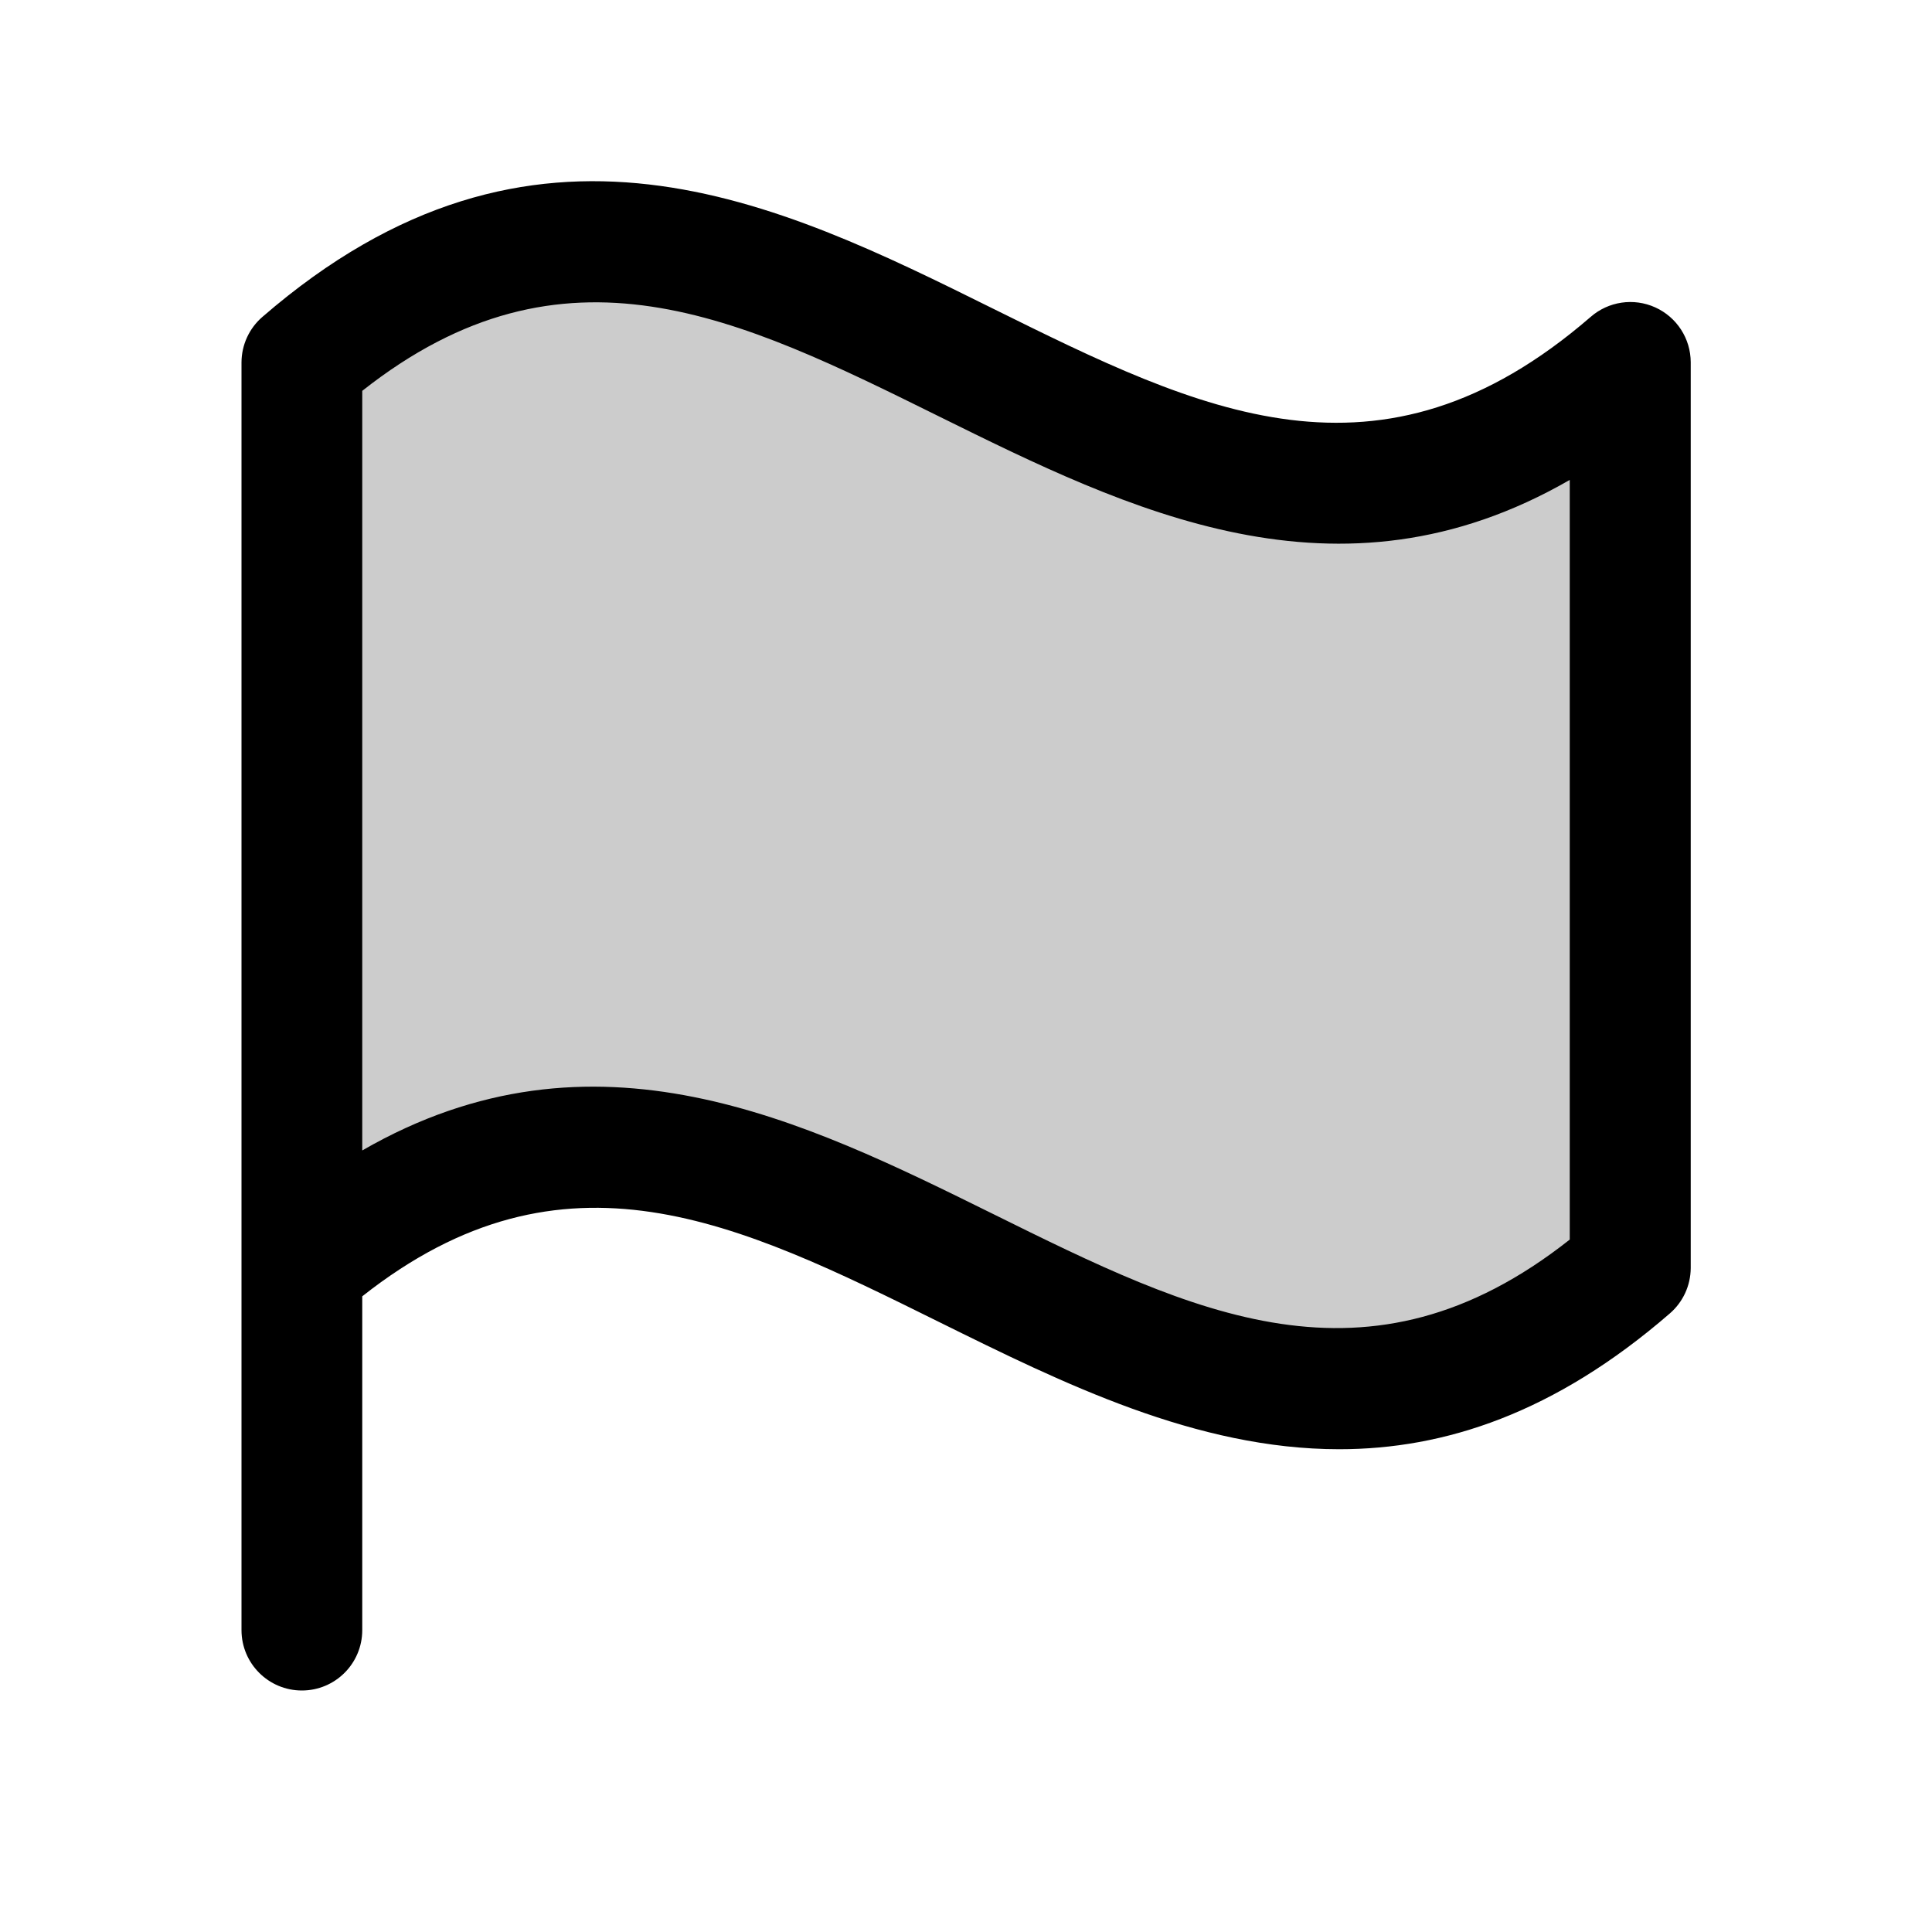
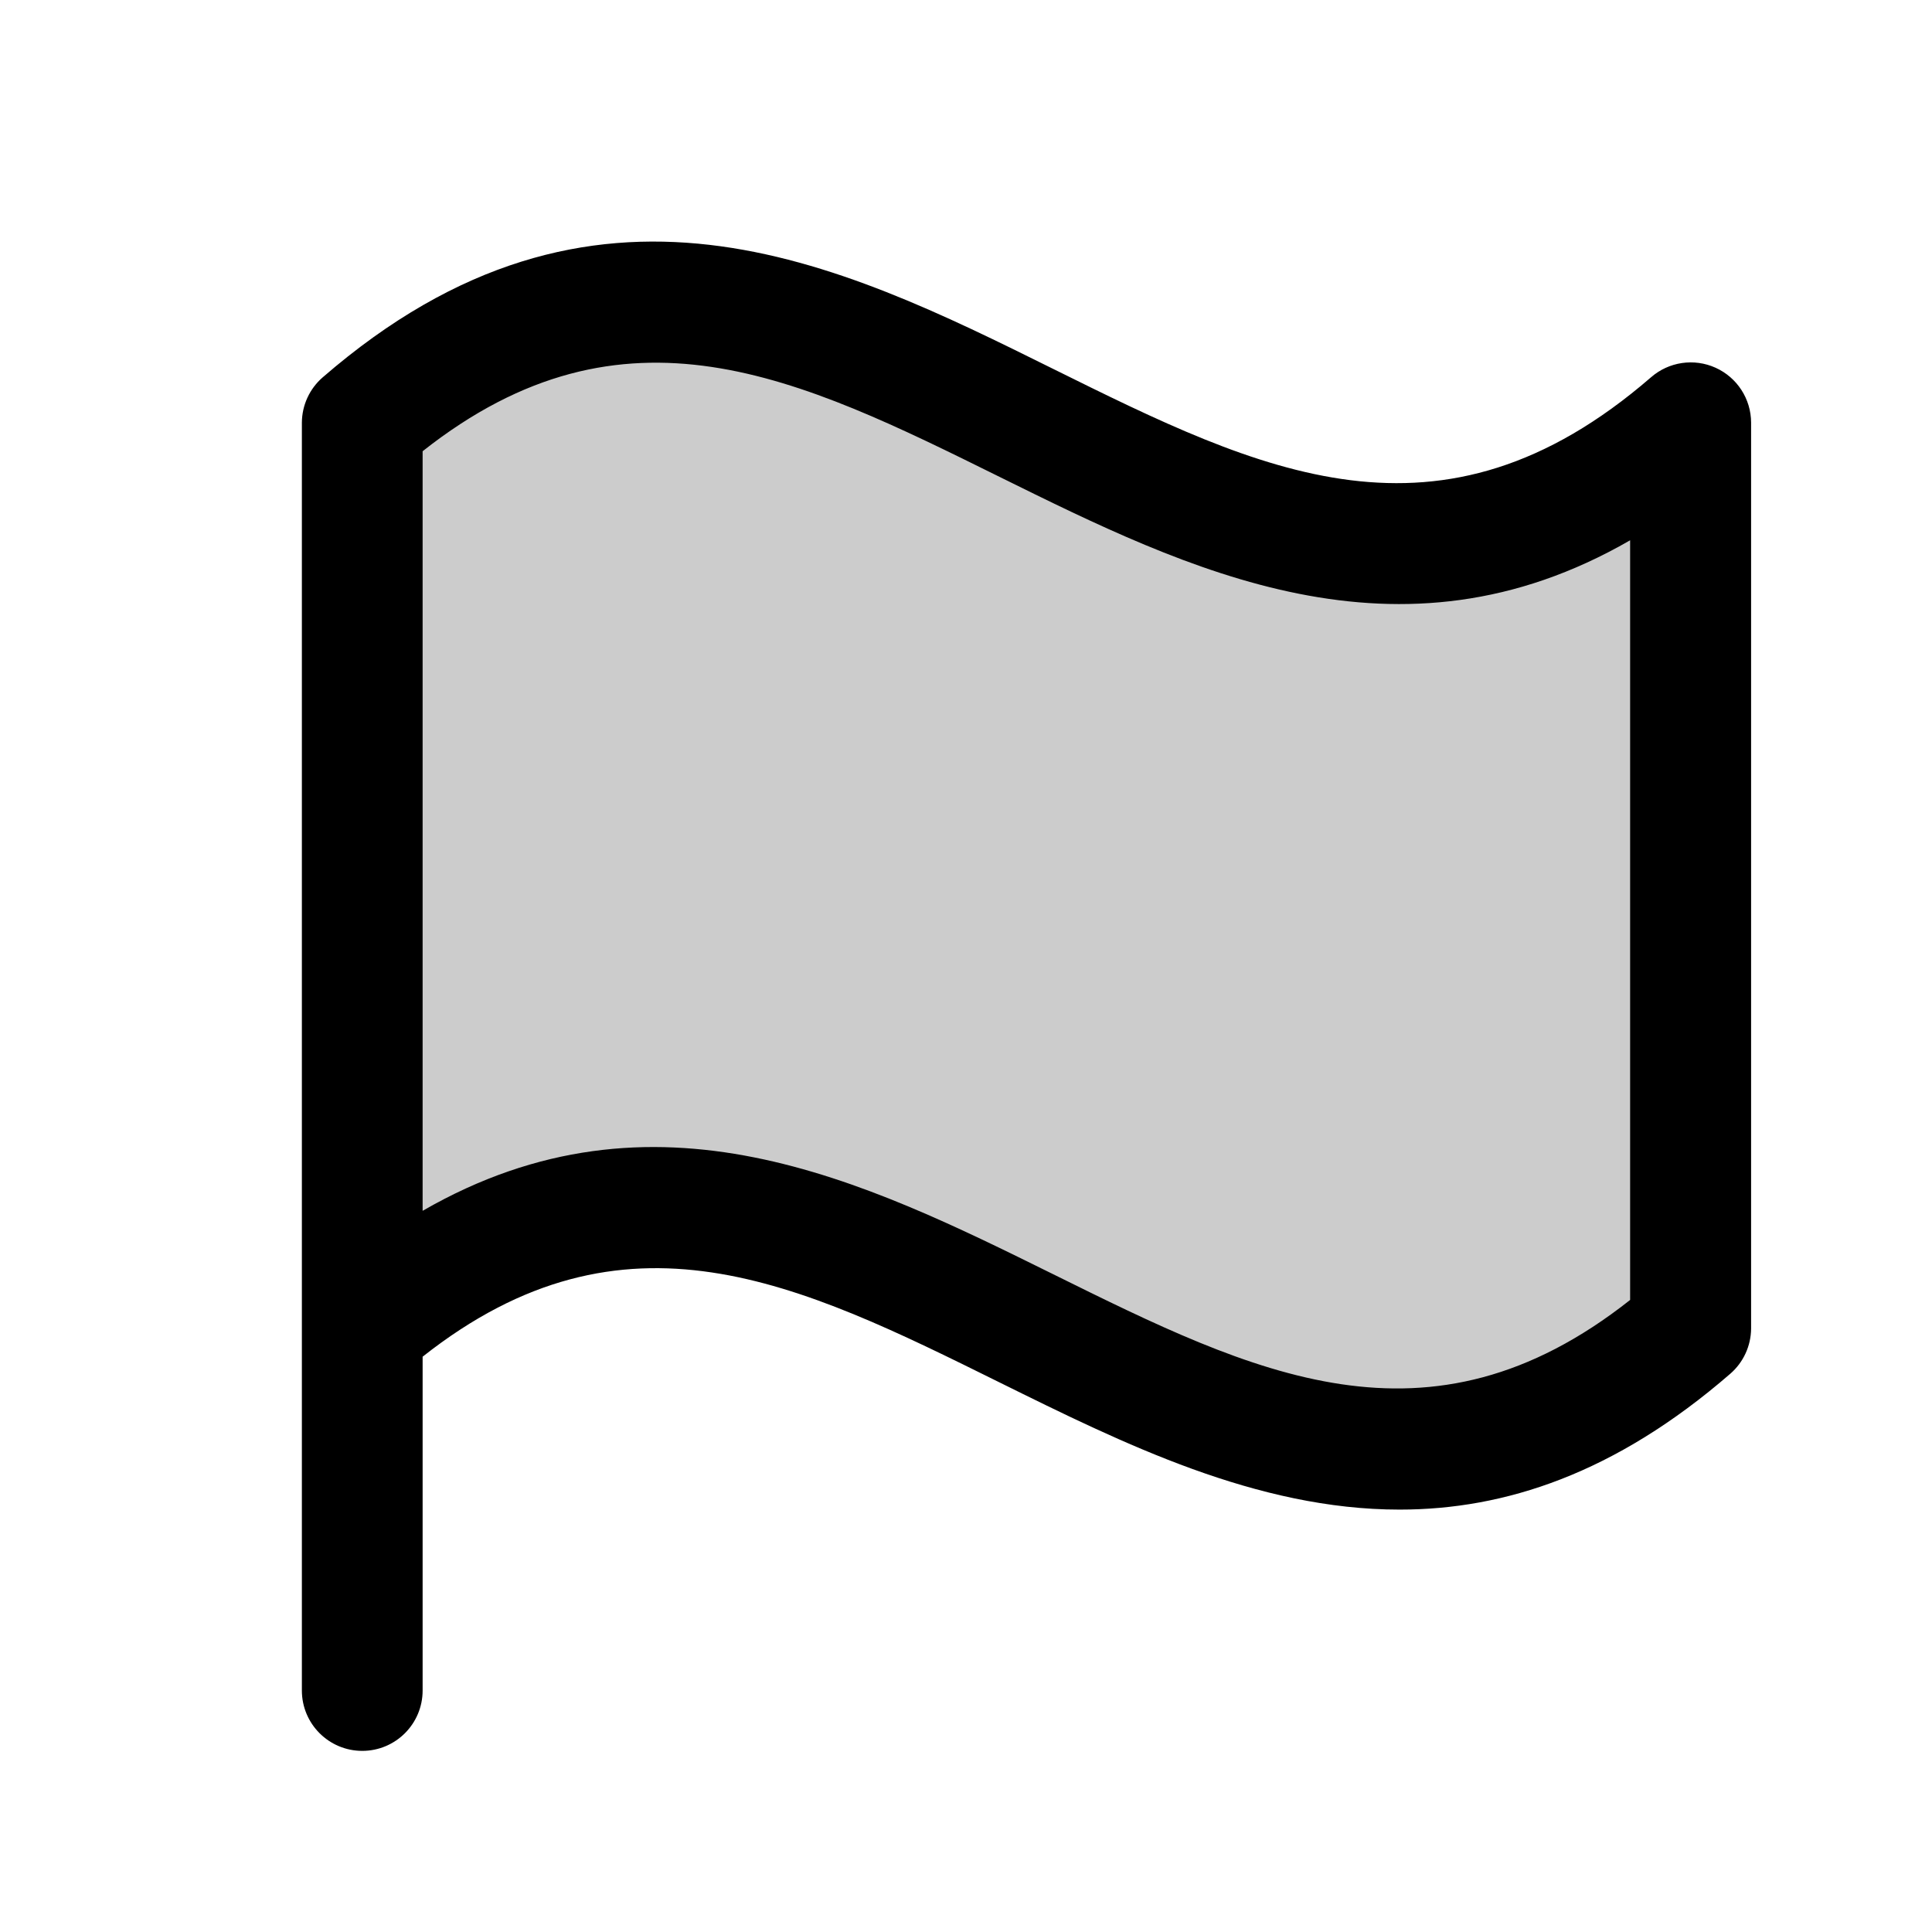
<svg xmlns="http://www.w3.org/2000/svg" viewBox="0 0 256 256" fill="currentColor">
-   <path d="M216,48V168c-64,55.43-112-55.43-176,0V48C104-7.43,152,103.43,216,48Z" opacity="0.2" />
-   <path d="M34.76,42A8,8,0,0,0,32,48V216a8,8,0,0,0,16,0V171.77c26.79-21.16,49.87-9.75,76.45,3.41,16.4,8.11,34.06,16.85,53,16.85,13.93,0,28.54-4.75,43.82-18a8,8,0,0,0,2.76-6V48A8,8,0,0,0,210.76,42c-28,24.23-51.72,12.49-79.21-1.12C103.07,26.76,70.78,10.79,34.76,42ZM208,164.25c-26.79,21.16-49.87,9.74-76.45-3.41-25-12.35-52.81-26.13-83.55-8.4V51.79c26.79-21.16,49.87-9.75,76.45,3.4,25,12.35,52.82,26.13,83.55,8.4Z" />
+   <path d="M224,56V176c-64,55.43-112-55.43-176,0V56C112,.57,160,111.43,224,56Z" opacity="0.2" />
+   <path d="M42.76,50A8,8,0,0,0,40,56V224a8,8,0,0,0,16,0V179.77c26.79-21.16,49.87-9.75,76.45,3.41,16.4,8.11,34.06,16.85,53,16.85,13.93,0,28.54-4.75,43.82-18a8,8,0,0,0,2.76-6V56A8,8,0,0,0,218.76,50c-28,24.23-51.72,12.49-79.21-1.12C111.07,34.76,78.78,18.79,42.76,50ZM216,172.25c-26.79,21.16-49.87,9.74-76.45-3.41-25-12.35-52.81-26.13-83.55-8.4V59.79c26.79-21.16,49.87-9.75,76.45,3.4,25,12.35,52.82,26.13,83.55,8.4Z" />
</svg>
